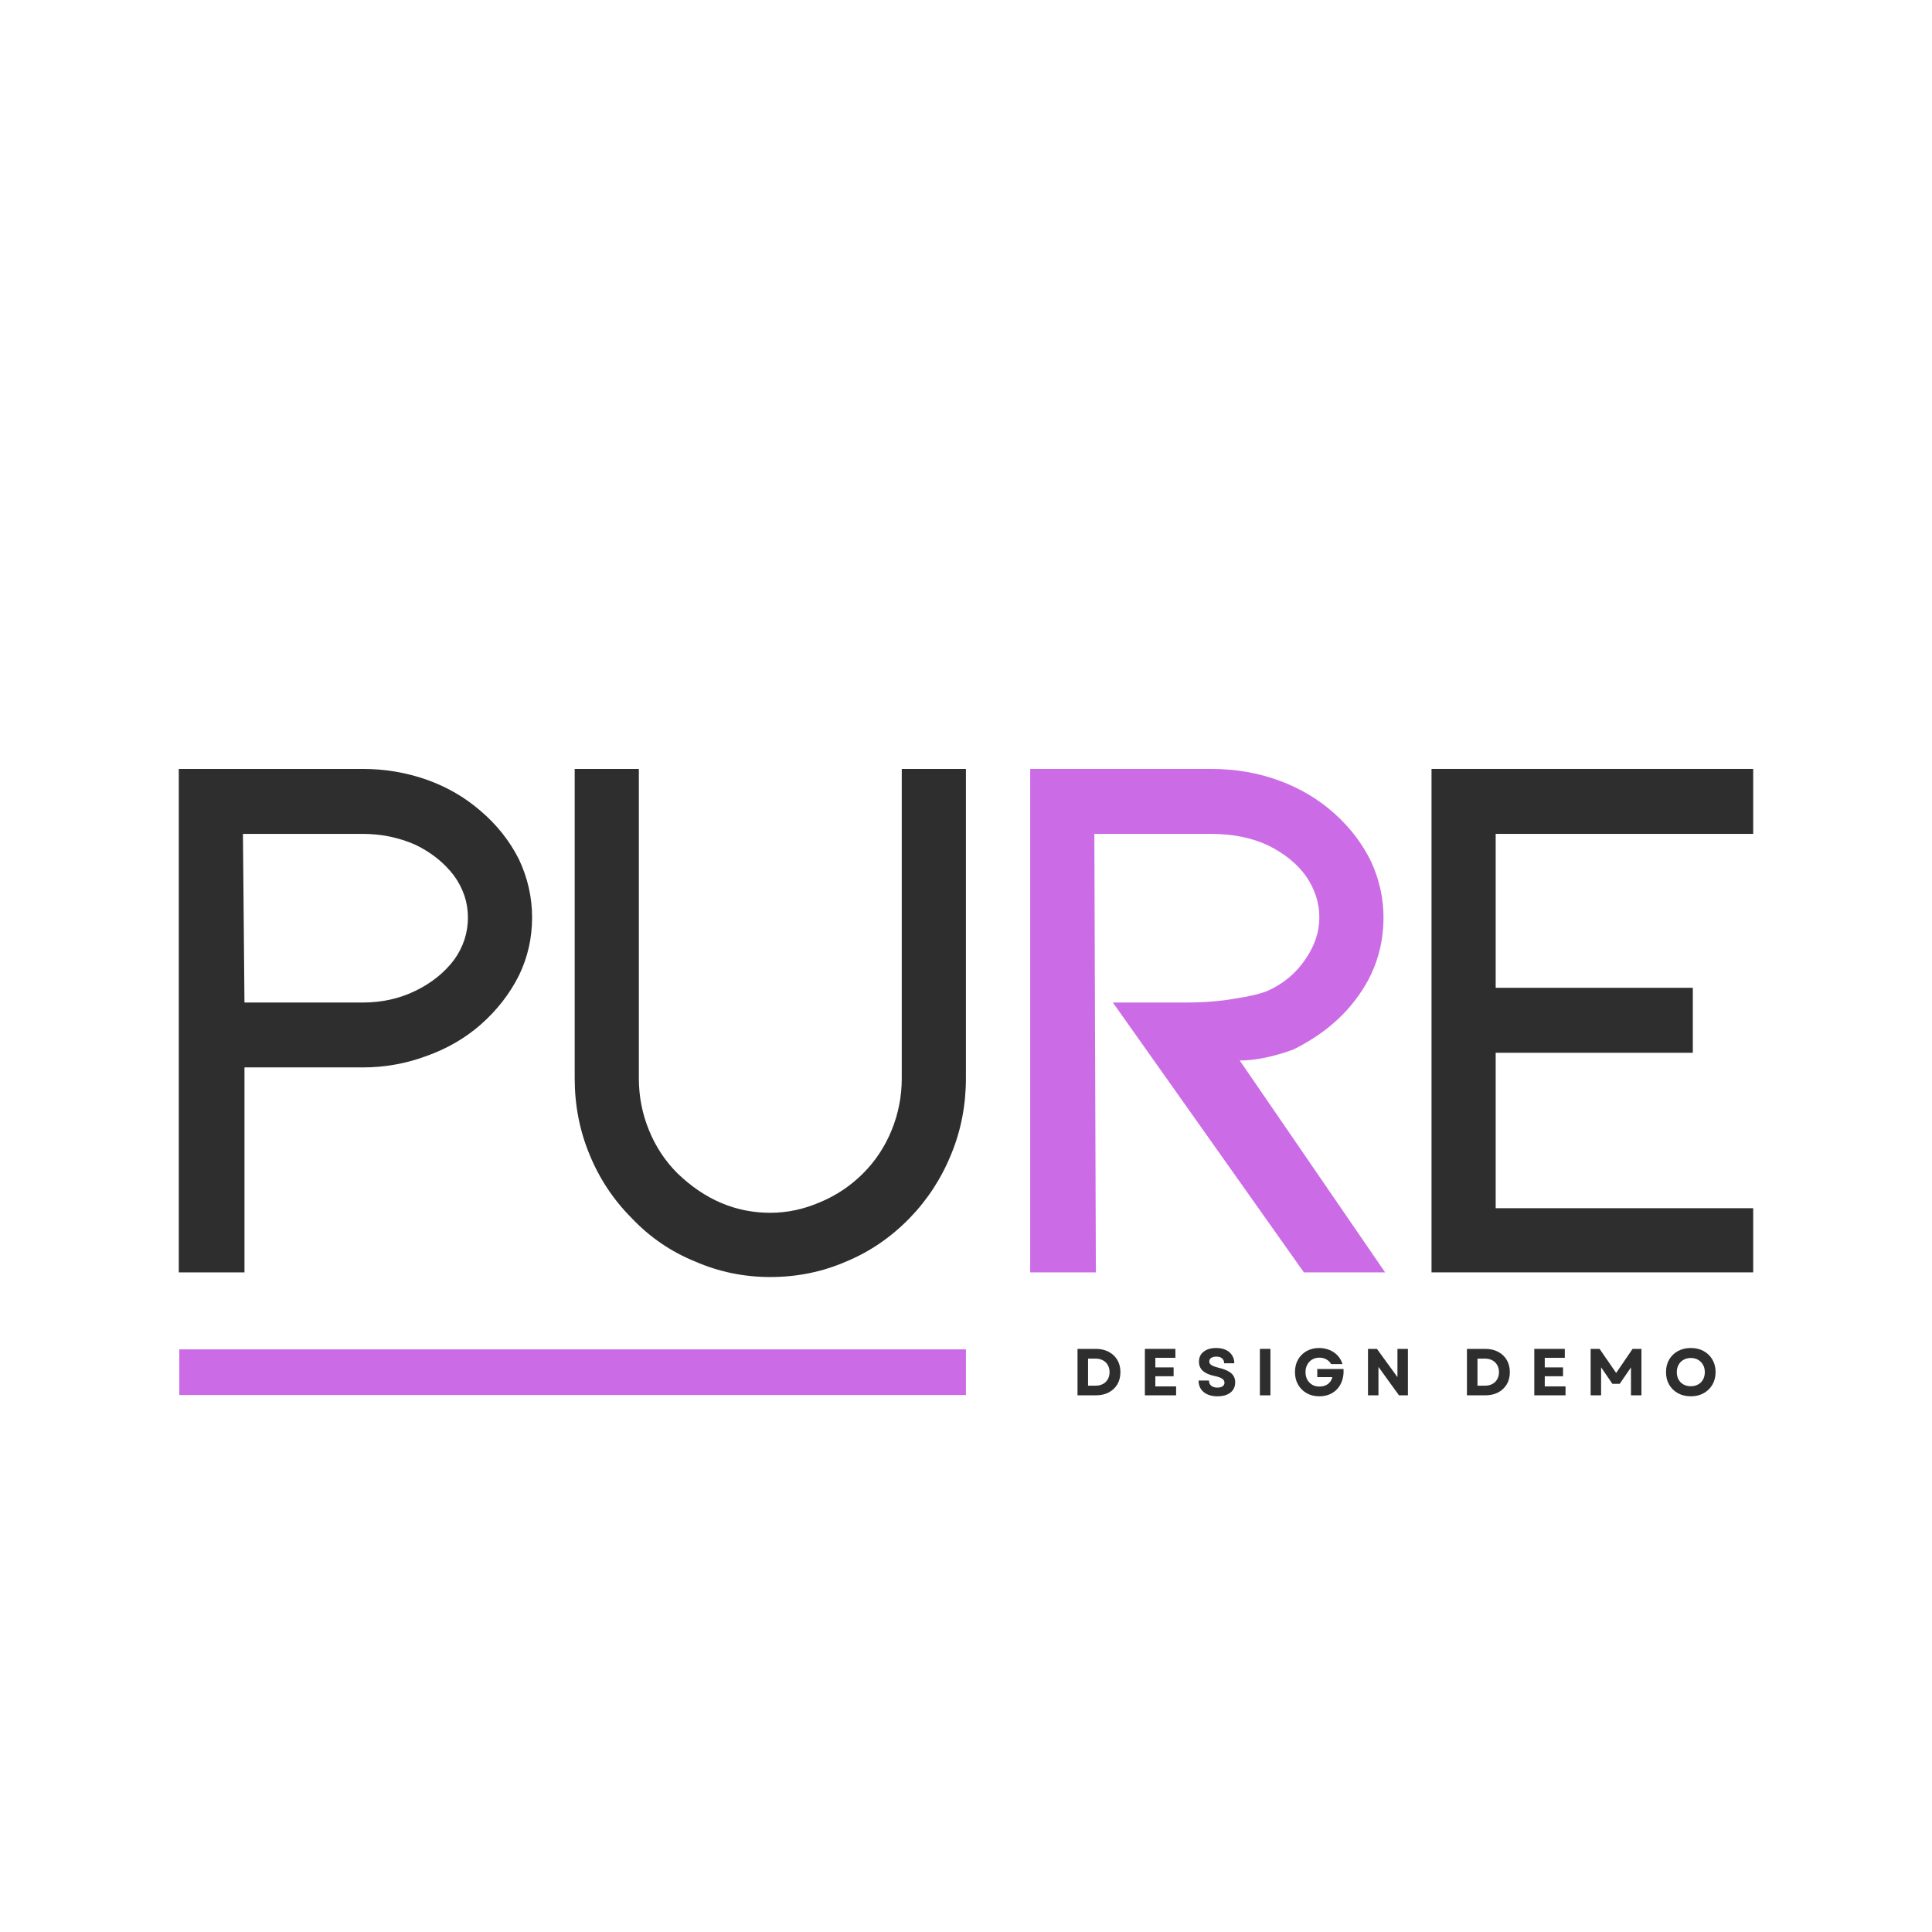
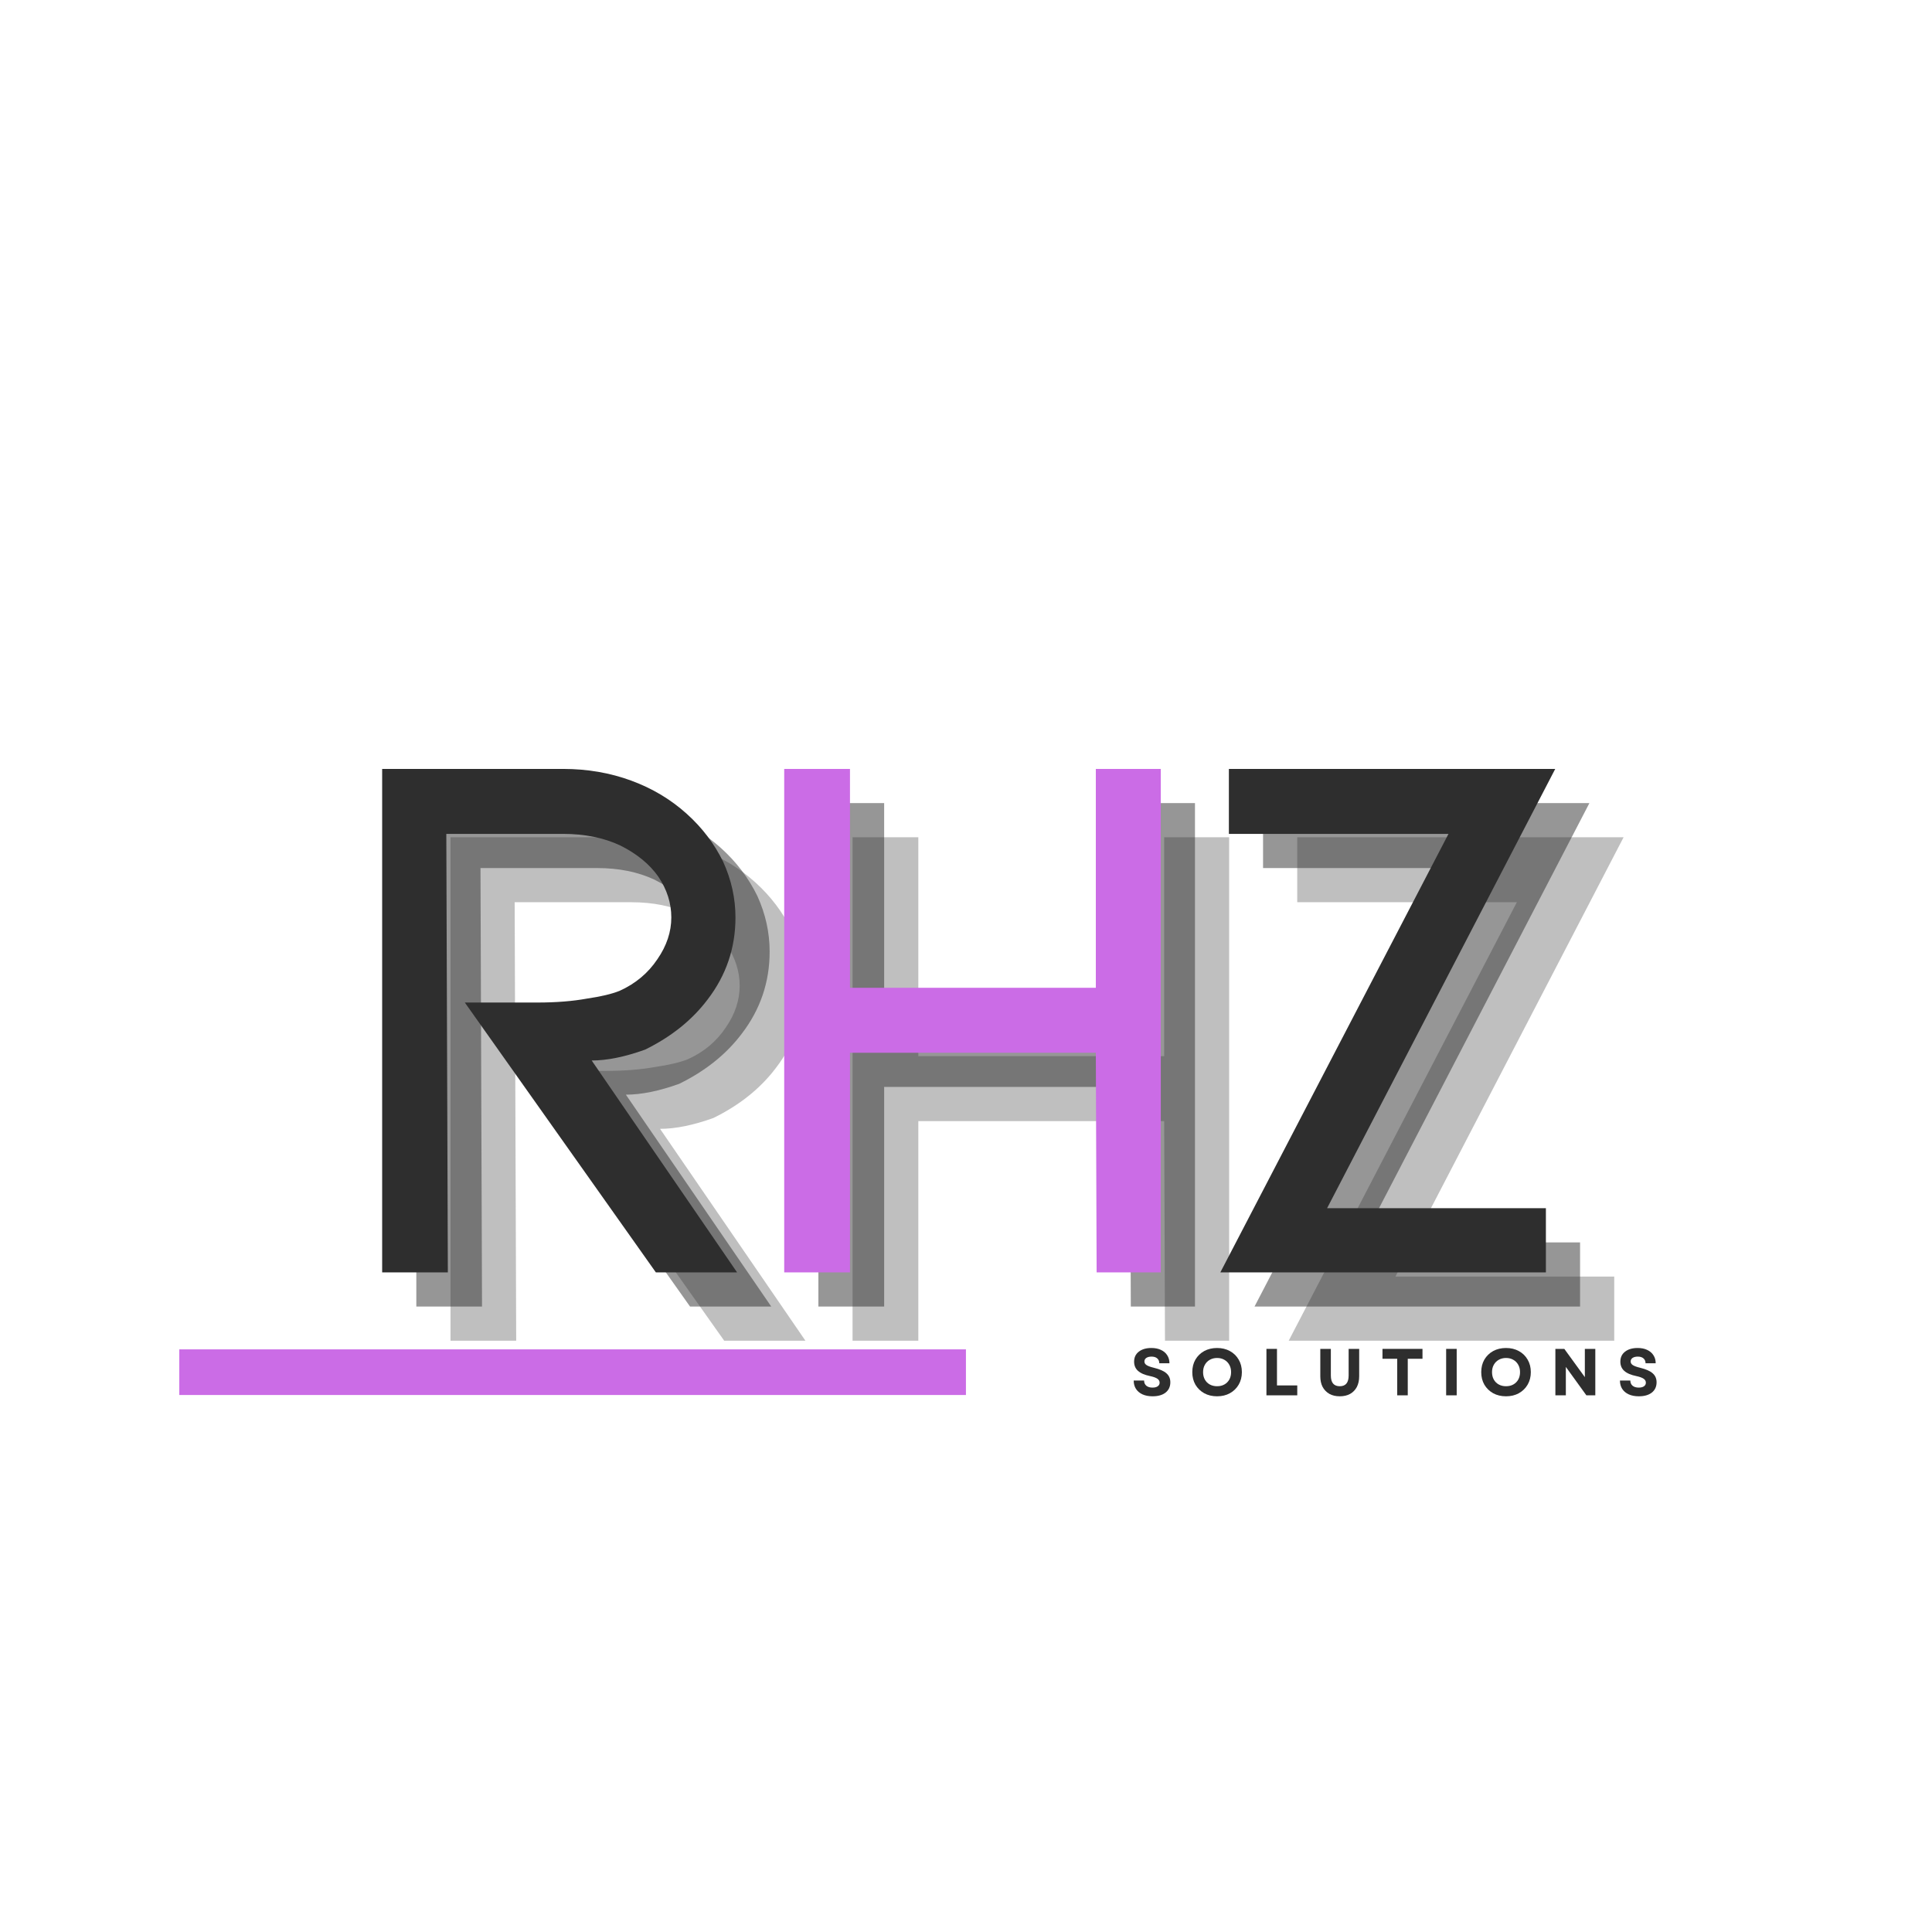
<svg xmlns="http://www.w3.org/2000/svg" width="500" zoomAndPan="magnify" viewBox="0 0 375 375" height="500" preserveAspectRatio="xMidYMid meet" version="1.0">
  <defs>
    <g />
-     <clipPath id="3db083e1ca">
+     <clipPath id="ceb3be3081">
      <path d="M 34.801 261.914 L 187.5 261.914 L 187.5 270.77 L 34.801 270.77 Z M 34.801 261.914 " clip-rule="nonzero" />
    </clipPath>
  </defs>
-   <g fill="#2e2e2e" fill-opacity="1">
-     <g transform="translate(21.9354, 246.9656)">
+   <g fill="#2e2e2e" fill-opacity="0.302">
+     <g transform="translate(74.67706, 260.2325)">
      <g>
-         <path d="M 12.766 0 L 12.766 -97.719 L 48.484 -97.719 C 52.785 -97.719 56.938 -97.016 60.938 -95.609 C 64.844 -94.211 68.297 -92.211 71.297 -89.609 C 74.492 -86.898 76.992 -83.75 78.797 -80.156 C 80.492 -76.551 81.344 -72.797 81.344 -68.891 C 81.344 -64.891 80.492 -61.141 78.797 -57.641 C 76.992 -54.035 74.492 -50.832 71.297 -48.031 C 68.297 -45.426 64.844 -43.426 60.938 -42.031 C 56.938 -40.531 52.785 -39.781 48.484 -39.781 L 25.516 -39.781 L 25.516 0 Z M 25.516 -52.375 L 48.484 -52.375 C 52.18 -52.375 55.582 -53.129 58.688 -54.641 C 61.789 -56.141 64.289 -58.141 66.188 -60.641 C 67.988 -63.141 68.891 -65.891 68.891 -68.891 C 68.891 -71.797 67.988 -74.5 66.188 -77 C 64.289 -79.5 61.789 -81.5 58.688 -83 C 55.488 -84.406 52.086 -85.109 48.484 -85.109 L 25.219 -85.109 Z M 25.516 -52.375 " />
+         <path d="M 81.656 0 L 65.891 0 L 28.812 -52.375 L 42.922 -52.375 C 46.523 -52.375 49.727 -52.629 52.531 -53.141 C 55.227 -53.535 57.332 -54.035 58.844 -54.641 C 61.938 -56.035 64.383 -58.082 66.188 -60.781 C 67.988 -63.383 68.891 -66.086 68.891 -68.891 C 68.891 -71.691 68.039 -74.344 66.344 -76.844 C 64.645 -79.25 62.191 -81.254 58.984 -82.859 C 55.785 -84.359 52.082 -85.109 47.875 -85.109 L 25.219 -85.109 L 25.516 0 L 12.766 0 L 12.766 -97.719 L 47.875 -97.719 C 52.582 -97.719 56.988 -96.961 61.094 -95.453 C 65.188 -93.953 68.785 -91.801 71.891 -89 C 74.891 -86.301 77.242 -83.203 78.953 -79.703 C 80.547 -76.203 81.344 -72.598 81.344 -68.891 C 81.344 -62.984 79.547 -57.68 75.953 -52.984 C 72.941 -48.984 68.891 -45.734 63.797 -43.234 C 59.891 -41.828 56.438 -41.125 53.438 -41.125 Z M 81.656 0 " />
      </g>
    </g>
  </g>
-   <g fill="#2e2e2e" fill-opacity="1">
-     <g transform="translate(98.78126, 246.9656)">
-       <g>
-         <path d="M 77.75 -10.5 C 74.145 -6.801 70.039 -4 65.438 -2.094 C 60.832 -0.094 55.93 0.906 50.734 0.906 C 45.629 0.906 40.773 -0.094 36.172 -2.094 C 31.473 -4 27.367 -6.801 23.859 -10.5 C 20.266 -14.102 17.516 -18.258 15.609 -22.969 C 13.711 -27.57 12.766 -32.473 12.766 -37.672 L 12.766 -97.719 L 25.219 -97.719 L 25.219 -37.672 C 25.219 -34.172 25.867 -30.82 27.172 -27.625 C 28.473 -24.414 30.32 -21.613 32.719 -19.219 C 38.02 -14.113 44.023 -11.562 50.734 -11.562 C 54.035 -11.562 57.285 -12.258 60.484 -13.656 C 63.586 -14.957 66.344 -16.812 68.75 -19.219 C 71.145 -21.613 72.992 -24.414 74.297 -27.625 C 75.598 -30.82 76.25 -34.172 76.25 -37.672 L 76.25 -97.719 L 88.703 -97.719 L 88.703 -37.672 C 88.703 -32.473 87.754 -27.57 85.859 -22.969 C 83.953 -18.258 81.25 -14.102 77.75 -10.5 Z M 77.75 -10.5 " />
-       </g>
-     </g>
-   </g>
-   <g fill="#cb6ce6" fill-opacity="1">
-     <g transform="translate(187.1928, 246.9656)">
+   <g fill="#2e2e2e" fill-opacity="0.502">
+     <g transform="translate(68.04364, 253.599)">
      <g>
        <path d="M 81.656 0 L 65.891 0 L 28.812 -52.375 L 42.922 -52.375 C 46.523 -52.375 49.727 -52.629 52.531 -53.141 C 55.227 -53.535 57.332 -54.035 58.844 -54.641 C 61.938 -56.035 64.383 -58.082 66.188 -60.781 C 67.988 -63.383 68.891 -66.086 68.891 -68.891 C 68.891 -71.691 68.039 -74.344 66.344 -76.844 C 64.645 -79.25 62.191 -81.254 58.984 -82.859 C 55.785 -84.359 52.082 -85.109 47.875 -85.109 L 25.219 -85.109 L 25.516 0 L 12.766 0 L 12.766 -97.719 L 47.875 -97.719 C 52.582 -97.719 56.988 -96.961 61.094 -95.453 C 65.188 -93.953 68.785 -91.801 71.891 -89 C 74.891 -86.301 77.242 -83.203 78.953 -79.703 C 80.547 -76.203 81.344 -72.598 81.344 -68.891 C 81.344 -62.984 79.547 -57.68 75.953 -52.984 C 72.941 -48.984 68.891 -45.734 63.797 -43.234 C 59.891 -41.828 56.438 -41.125 53.438 -41.125 Z M 81.656 0 " />
      </g>
    </g>
  </g>
  <g fill="#2e2e2e" fill-opacity="1">
-     <g transform="translate(265.0912, 246.9656)">
+     <g transform="translate(61.41021, 246.9656)">
      <g>
-         <path d="M 12.766 -97.719 L 75.203 -97.719 L 75.203 -85.109 L 25.219 -85.109 L 25.219 -55.234 L 63.484 -55.234 L 63.484 -42.625 L 25.219 -42.625 L 25.219 -12.453 L 75.203 -12.453 L 75.203 0 L 12.766 0 Z M 12.766 -97.719 " />
+         <path d="M 81.656 0 L 65.891 0 L 28.812 -52.375 L 42.922 -52.375 C 46.523 -52.375 49.727 -52.629 52.531 -53.141 C 55.227 -53.535 57.332 -54.035 58.844 -54.641 C 61.938 -56.035 64.383 -58.082 66.188 -60.781 C 67.988 -63.383 68.891 -66.086 68.891 -68.891 C 68.891 -71.691 68.039 -74.344 66.344 -76.844 C 64.645 -79.25 62.191 -81.254 58.984 -82.859 C 55.785 -84.359 52.082 -85.109 47.875 -85.109 L 25.219 -85.109 L 25.516 0 L 12.766 0 L 12.766 -97.719 L 47.875 -97.719 C 52.582 -97.719 56.988 -96.961 61.094 -95.453 C 65.188 -93.953 68.785 -91.801 71.891 -89 C 74.891 -86.301 77.242 -83.203 78.953 -79.703 C 80.547 -76.203 81.344 -72.598 81.344 -68.891 C 81.344 -62.984 79.547 -57.68 75.953 -52.984 C 72.941 -48.984 68.891 -45.734 63.797 -43.234 C 59.891 -41.828 56.438 -41.125 53.438 -41.125 Z M 81.656 0 " />
      </g>
    </g>
  </g>
-   <g clip-path="url(#3db083e1ca)">
-     <path fill="#cb6ce6" d="M 34.801 261.914 L 187.488 261.914 L 187.488 270.77 L 34.801 270.77 Z M 34.801 261.914 " fill-opacity="1" fill-rule="nonzero" />
+   <g fill="#2e2e2e" fill-opacity="0.302">
+     <g transform="translate(152.5755, 260.2325)">
+       <g>
+         <path d="M 25.672 -42.625 L 25.672 0 L 12.906 0 L 12.906 -97.719 L 25.672 -97.719 L 25.672 -55.234 L 73.391 -55.234 L 73.391 -97.719 L 86 -97.719 L 86 0 L 73.547 0 L 73.391 -42.625 Z M 25.672 -42.625 " />
+       </g>
+     </g>
  </g>
-   <g fill="#2e2e2e" fill-opacity="1">
-     <g transform="translate(208.0672, 270.8322)">
+   <g fill="#2e2e2e" fill-opacity="0.502">
+     <g transform="translate(145.9421, 253.599)">
      <g>
-         <path d="M 1.078 0 L 1.078 -9.016 L 4.641 -9.016 C 5.598 -9.016 6.43 -8.82 7.141 -8.438 C 7.859 -8.062 8.414 -7.535 8.812 -6.859 C 9.207 -6.18 9.406 -5.395 9.406 -4.5 C 9.406 -3.602 9.207 -2.816 8.812 -2.141 C 8.414 -1.473 7.859 -0.945 7.141 -0.562 C 6.43 -0.188 5.598 0 4.641 0 Z M 3.125 -1.875 L 4.609 -1.875 C 5.141 -1.875 5.609 -1.984 6.016 -2.203 C 6.422 -2.422 6.734 -2.727 6.953 -3.125 C 7.18 -3.52 7.297 -3.977 7.297 -4.5 C 7.297 -5.031 7.18 -5.488 6.953 -5.875 C 6.734 -6.27 6.414 -6.578 6 -6.797 C 5.594 -7.016 5.117 -7.125 4.578 -7.125 L 3.125 -7.125 Z M 3.125 -1.875 " />
+         <path d="M 25.672 -42.625 L 25.672 0 L 12.906 0 L 12.906 -97.719 L 25.672 -97.719 L 25.672 -55.234 L 73.391 -55.234 L 73.391 -97.719 L 86 -97.719 L 86 0 L 73.547 0 L 73.391 -42.625 Z M 25.672 -42.625 " />
+       </g>
+     </g>
+   </g>
+   <g fill="#cb6ce6" fill-opacity="1">
+     <g transform="translate(139.3087, 246.9656)">
+       <g>
+         <path d="M 25.672 -42.625 L 25.672 0 L 12.906 0 L 12.906 -97.719 L 25.672 -97.719 L 25.672 -55.234 L 73.391 -55.234 L 73.391 -97.719 L 86 -97.719 L 86 0 L 73.547 0 L 73.391 -42.625 Z M 25.672 -42.625 " />
+       </g>
+     </g>
+   </g>
+   <g fill="#2e2e2e" fill-opacity="0.302">
+     <g transform="translate(238.4328, 260.2325)">
+       <g>
+         <path d="M 55.984 -85.109 L 13.359 -85.109 L 13.359 -97.719 L 76.703 -97.719 L 32.422 -12.453 L 74.891 -12.453 L 74.891 0 L 11.703 0 Z M 55.984 -85.109 " />
+       </g>
+     </g>
+   </g>
+   <g fill="#2e2e2e" fill-opacity="0.502">
+     <g transform="translate(231.7993, 253.599)">
+       <g>
+         <path d="M 55.984 -85.109 L 13.359 -85.109 L 13.359 -97.719 L 76.703 -97.719 L 32.422 -12.453 L 74.891 -12.453 L 74.891 0 L 11.703 0 Z M 55.984 -85.109 " />
      </g>
    </g>
  </g>
  <g fill="#2e2e2e" fill-opacity="1">
-     <g transform="translate(221.1416, 270.8322)">
+     <g transform="translate(225.1659, 246.9656)">
      <g>
-         <path d="M 1.078 0 L 1.078 -9.016 L 7 -9.016 L 7 -7.281 L 3.109 -7.281 L 3.109 -5.422 L 6.656 -5.422 L 6.656 -3.703 L 3.109 -3.703 L 3.109 -1.734 L 7.141 -1.734 L 7.141 0 Z M 1.078 0 " />
+         <path d="M 55.984 -85.109 L 13.359 -85.109 L 13.359 -97.719 L 76.703 -97.719 L 32.422 -12.453 L 74.891 -12.453 L 74.891 0 L 11.703 0 Z M 55.984 -85.109 " />
      </g>
    </g>
  </g>
+   <g clip-path="url(#ceb3be3081)">
+     <path fill="#cb6ce6" d="M 34.801 261.914 L 187.488 261.914 L 187.488 270.77 L 34.801 270.77 Z M 34.801 261.914 " fill-opacity="1" fill-rule="nonzero" />
+   </g>
  <g fill="#2e2e2e" fill-opacity="1">
-     <g transform="translate(232.0776, 270.8322)">
+     <g transform="translate(219.4891, 270.8322)">
      <g>
        <path d="M 4.219 0.188 C 3.469 0.188 2.816 0.062 2.266 -0.188 C 1.723 -0.438 1.301 -0.789 1 -1.25 C 0.707 -1.707 0.562 -2.25 0.562 -2.875 L 2.578 -2.875 C 2.578 -2.445 2.723 -2.109 3.016 -1.859 C 3.316 -1.617 3.711 -1.5 4.203 -1.5 C 4.641 -1.5 4.977 -1.582 5.219 -1.75 C 5.469 -1.926 5.594 -2.16 5.594 -2.453 C 5.594 -2.773 5.441 -3.035 5.141 -3.234 C 4.848 -3.43 4.383 -3.598 3.75 -3.734 C 2.688 -3.953 1.898 -4.289 1.391 -4.75 C 0.891 -5.207 0.641 -5.801 0.641 -6.531 C 0.641 -7.352 0.941 -8 1.547 -8.469 C 2.148 -8.945 2.969 -9.188 4 -9.188 C 4.719 -9.188 5.336 -9.062 5.859 -8.812 C 6.379 -8.57 6.781 -8.227 7.062 -7.781 C 7.352 -7.344 7.5 -6.82 7.5 -6.219 L 5.531 -6.219 C 5.531 -6.625 5.395 -6.941 5.125 -7.172 C 4.863 -7.398 4.5 -7.516 4.031 -7.516 C 3.602 -7.516 3.266 -7.43 3.016 -7.266 C 2.766 -7.098 2.641 -6.863 2.641 -6.562 C 2.641 -6.289 2.773 -6.062 3.047 -5.875 C 3.328 -5.688 3.812 -5.508 4.5 -5.344 C 5.625 -5.07 6.43 -4.711 6.922 -4.266 C 7.422 -3.828 7.672 -3.25 7.672 -2.531 C 7.672 -1.688 7.363 -1.02 6.75 -0.531 C 6.133 -0.051 5.289 0.188 4.219 0.188 Z M 4.219 0.188 " />
      </g>
    </g>
  </g>
  <g fill="#2e2e2e" fill-opacity="1">
-     <g transform="translate(243.4645, 270.8322)">
+     <g transform="translate(230.876, 270.8322)">
+       <g>
+         <path d="M 5.359 0.188 C 4.422 0.188 3.586 -0.008 2.859 -0.406 C 2.141 -0.812 1.57 -1.363 1.156 -2.062 C 0.75 -2.77 0.547 -3.582 0.547 -4.5 C 0.547 -5.426 0.75 -6.238 1.156 -6.938 C 1.57 -7.645 2.141 -8.195 2.859 -8.594 C 3.586 -8.988 4.422 -9.188 5.359 -9.188 C 6.297 -9.188 7.125 -8.988 7.844 -8.594 C 8.57 -8.195 9.141 -7.645 9.547 -6.938 C 9.961 -6.238 10.172 -5.426 10.172 -4.5 C 10.172 -3.582 9.961 -2.77 9.547 -2.062 C 9.141 -1.363 8.57 -0.812 7.844 -0.406 C 7.125 -0.008 6.297 0.188 5.359 0.188 Z M 2.641 -4.5 C 2.641 -3.957 2.754 -3.477 2.984 -3.062 C 3.211 -2.656 3.531 -2.336 3.938 -2.109 C 4.352 -1.879 4.828 -1.766 5.359 -1.766 C 5.898 -1.766 6.375 -1.879 6.781 -2.109 C 7.188 -2.336 7.504 -2.656 7.734 -3.062 C 7.961 -3.477 8.078 -3.957 8.078 -4.5 C 8.078 -5.039 7.961 -5.516 7.734 -5.922 C 7.504 -6.336 7.188 -6.66 6.781 -6.891 C 6.375 -7.129 5.898 -7.25 5.359 -7.25 C 4.828 -7.25 4.352 -7.129 3.938 -6.891 C 3.531 -6.66 3.211 -6.336 2.984 -5.922 C 2.754 -5.516 2.641 -5.039 2.641 -4.5 Z M 2.641 -4.5 " />
+       </g>
+     </g>
+   </g>
+   <g fill="#2e2e2e" fill-opacity="1">
+     <g transform="translate(244.7361, 270.8322)">
+       <g>
+         <path d="M 1.078 0 L 1.078 -9.016 L 3.125 -9.016 L 3.125 -1.922 L 7.062 -1.922 L 7.062 0 Z M 1.078 0 " />
+       </g>
+     </g>
+   </g>
+   <g fill="#2e2e2e" fill-opacity="1">
+     <g transform="translate(255.2857, 270.8322)">
+       <g>
+         <path d="M 4.766 0.188 C 3.984 0.188 3.312 0.031 2.75 -0.281 C 2.188 -0.602 1.75 -1.051 1.438 -1.625 C 1.133 -2.207 0.984 -2.898 0.984 -3.703 L 0.984 -9.016 L 3.031 -9.016 L 3.031 -3.844 C 3.031 -2.457 3.609 -1.766 4.766 -1.766 C 5.91 -1.766 6.484 -2.457 6.484 -3.844 L 6.484 -9.016 L 8.531 -9.016 L 8.531 -3.703 C 8.531 -2.898 8.379 -2.207 8.078 -1.625 C 7.773 -1.051 7.344 -0.602 6.781 -0.281 C 6.219 0.031 5.547 0.188 4.766 0.188 Z M 4.766 0.188 " />
+       </g>
+     </g>
+   </g>
+   <g fill="#2e2e2e" fill-opacity="1">
+     <g transform="translate(267.9479, 270.8322)">
+       <g>
+         <path d="M 3.25 0 L 3.25 -7.094 L 0.391 -7.094 L 0.391 -9.016 L 8.156 -9.016 L 8.156 -7.094 L 5.297 -7.094 L 5.297 0 Z M 3.25 0 " />
+       </g>
+     </g>
+   </g>
+   <g fill="#2e2e2e" fill-opacity="1">
+     <g transform="translate(279.6182, 270.8322)">
      <g>
        <path d="M 1.078 0 L 1.078 -9.016 L 3.125 -9.016 L 3.125 0 Z M 1.078 0 " />
      </g>
    </g>
  </g>
  <g fill="#2e2e2e" fill-opacity="1">
-     <g transform="translate(250.8068, 270.8322)">
+     <g transform="translate(286.9604, 270.8322)">
      <g>
-         <path d="M 5.281 0.188 C 4.363 0.188 3.547 -0.008 2.828 -0.406 C 2.117 -0.812 1.562 -1.363 1.156 -2.062 C 0.75 -2.77 0.547 -3.582 0.547 -4.5 C 0.547 -5.426 0.742 -6.238 1.141 -6.938 C 1.547 -7.645 2.102 -8.195 2.812 -8.594 C 3.52 -8.988 4.328 -9.188 5.234 -9.188 C 5.961 -9.188 6.633 -9.055 7.25 -8.797 C 7.875 -8.547 8.398 -8.188 8.828 -7.719 C 9.266 -7.25 9.578 -6.695 9.766 -6.062 L 7.562 -6.062 C 7.344 -6.457 7.031 -6.766 6.625 -6.984 C 6.227 -7.203 5.781 -7.312 5.281 -7.312 C 4.758 -7.312 4.297 -7.191 3.891 -6.953 C 3.484 -6.711 3.164 -6.379 2.938 -5.953 C 2.707 -5.535 2.594 -5.051 2.594 -4.5 C 2.594 -3.957 2.703 -3.477 2.922 -3.062 C 3.148 -2.645 3.469 -2.312 3.875 -2.062 C 4.281 -1.82 4.754 -1.703 5.297 -1.703 C 5.961 -1.703 6.516 -1.867 6.953 -2.203 C 7.391 -2.535 7.672 -2.977 7.797 -3.531 L 4.875 -3.531 L 4.875 -5.109 L 9.969 -5.109 C 10.02 -4.336 9.941 -3.629 9.734 -2.984 C 9.535 -2.336 9.227 -1.773 8.812 -1.297 C 8.395 -0.828 7.891 -0.461 7.297 -0.203 C 6.703 0.055 6.031 0.188 5.281 0.188 Z M 5.281 0.188 " />
+         <path d="M 5.359 0.188 C 4.422 0.188 3.586 -0.008 2.859 -0.406 C 2.141 -0.812 1.57 -1.363 1.156 -2.062 C 0.75 -2.77 0.547 -3.582 0.547 -4.5 C 0.547 -5.426 0.75 -6.238 1.156 -6.938 C 1.57 -7.645 2.141 -8.195 2.859 -8.594 C 3.586 -8.988 4.422 -9.188 5.359 -9.188 C 6.297 -9.188 7.125 -8.988 7.844 -8.594 C 8.57 -8.195 9.141 -7.645 9.547 -6.938 C 9.961 -6.238 10.172 -5.426 10.172 -4.5 C 10.172 -3.582 9.961 -2.77 9.547 -2.062 C 9.141 -1.363 8.57 -0.812 7.844 -0.406 C 7.125 -0.008 6.297 0.188 5.359 0.188 Z M 2.641 -4.5 C 2.641 -3.957 2.754 -3.477 2.984 -3.062 C 3.211 -2.656 3.531 -2.336 3.938 -2.109 C 4.352 -1.879 4.828 -1.766 5.359 -1.766 C 5.898 -1.766 6.375 -1.879 6.781 -2.109 C 7.188 -2.336 7.504 -2.656 7.734 -3.062 C 7.961 -3.477 8.078 -3.957 8.078 -4.5 C 8.078 -5.039 7.961 -5.516 7.734 -5.922 C 7.504 -6.336 7.188 -6.66 6.781 -6.891 C 6.375 -7.129 5.898 -7.25 5.359 -7.25 C 4.828 -7.25 4.352 -7.129 3.938 -6.891 C 3.531 -6.66 3.211 -6.336 2.984 -5.922 C 2.754 -5.516 2.641 -5.039 2.641 -4.5 Z M 2.641 -4.5 " />
      </g>
    </g>
  </g>
  <g fill="#2e2e2e" fill-opacity="1">
-     <g transform="translate(264.4479, 270.8322)">
+     <g transform="translate(300.8205, 270.8322)">
      <g>
        <path d="M 1.078 0 L 1.078 -9.016 L 2.812 -9.016 L 6.797 -3.531 L 6.797 -9.016 L 8.828 -9.016 L 8.828 0 L 7.094 0 L 3.109 -5.516 L 3.109 0 Z M 1.078 0 " />
      </g>
    </g>
  </g>
  <g fill="#2e2e2e" fill-opacity="1">
-     <g transform="translate(277.4965, 270.8322)">
-       <g />
-     </g>
-   </g>
-   <g fill="#2e2e2e" fill-opacity="1">
-     <g transform="translate(283.6536, 270.8322)">
+     <g transform="translate(313.8691, 270.8322)">
      <g>
-         <path d="M 1.078 0 L 1.078 -9.016 L 4.641 -9.016 C 5.598 -9.016 6.43 -8.82 7.141 -8.438 C 7.859 -8.062 8.414 -7.535 8.812 -6.859 C 9.207 -6.18 9.406 -5.395 9.406 -4.5 C 9.406 -3.602 9.207 -2.816 8.812 -2.141 C 8.414 -1.473 7.859 -0.945 7.141 -0.562 C 6.43 -0.188 5.598 0 4.641 0 Z M 3.125 -1.875 L 4.609 -1.875 C 5.141 -1.875 5.609 -1.984 6.016 -2.203 C 6.422 -2.422 6.734 -2.727 6.953 -3.125 C 7.18 -3.52 7.297 -3.977 7.297 -4.5 C 7.297 -5.031 7.18 -5.488 6.953 -5.875 C 6.734 -6.27 6.414 -6.578 6 -6.797 C 5.594 -7.016 5.117 -7.125 4.578 -7.125 L 3.125 -7.125 Z M 3.125 -1.875 " />
-       </g>
-     </g>
-   </g>
-   <g fill="#2e2e2e" fill-opacity="1">
-     <g transform="translate(296.728, 270.8322)">
-       <g>
-         <path d="M 1.078 0 L 1.078 -9.016 L 7 -9.016 L 7 -7.281 L 3.109 -7.281 L 3.109 -5.422 L 6.656 -5.422 L 6.656 -3.703 L 3.109 -3.703 L 3.109 -1.734 L 7.141 -1.734 L 7.141 0 Z M 1.078 0 " />
-       </g>
-     </g>
-   </g>
-   <g fill="#2e2e2e" fill-opacity="1">
-     <g transform="translate(307.6641, 270.8322)">
-       <g>
-         <path d="M 1.078 0 L 1.078 -9.016 L 2.812 -9.016 L 6.031 -4.344 L 9.219 -9.016 L 10.938 -9.016 L 10.938 0 L 8.906 0 L 8.906 -5.422 L 6.719 -2.234 L 5.297 -2.234 L 3.109 -5.438 L 3.109 0 Z M 1.078 0 " />
-       </g>
-     </g>
-   </g>
-   <g fill="#2e2e2e" fill-opacity="1">
-     <g transform="translate(322.8252, 270.8322)">
-       <g>
-         <path d="M 5.359 0.188 C 4.422 0.188 3.586 -0.008 2.859 -0.406 C 2.141 -0.812 1.57 -1.363 1.156 -2.062 C 0.75 -2.77 0.547 -3.582 0.547 -4.5 C 0.547 -5.426 0.75 -6.238 1.156 -6.938 C 1.57 -7.645 2.141 -8.195 2.859 -8.594 C 3.586 -8.988 4.422 -9.188 5.359 -9.188 C 6.297 -9.188 7.125 -8.988 7.844 -8.594 C 8.57 -8.195 9.141 -7.645 9.547 -6.938 C 9.961 -6.238 10.172 -5.426 10.172 -4.5 C 10.172 -3.582 9.961 -2.77 9.547 -2.062 C 9.141 -1.363 8.57 -0.812 7.844 -0.406 C 7.125 -0.008 6.297 0.188 5.359 0.188 Z M 2.641 -4.5 C 2.641 -3.957 2.754 -3.477 2.984 -3.062 C 3.211 -2.656 3.531 -2.336 3.938 -2.109 C 4.352 -1.879 4.828 -1.766 5.359 -1.766 C 5.898 -1.766 6.375 -1.879 6.781 -2.109 C 7.188 -2.336 7.504 -2.656 7.734 -3.062 C 7.961 -3.477 8.078 -3.957 8.078 -4.5 C 8.078 -5.039 7.961 -5.516 7.734 -5.922 C 7.504 -6.336 7.188 -6.66 6.781 -6.891 C 6.375 -7.129 5.898 -7.25 5.359 -7.25 C 4.828 -7.25 4.352 -7.129 3.938 -6.891 C 3.531 -6.66 3.211 -6.336 2.984 -5.922 C 2.754 -5.516 2.641 -5.039 2.641 -4.5 Z M 2.641 -4.5 " />
+         <path d="M 4.219 0.188 C 3.469 0.188 2.816 0.062 2.266 -0.188 C 1.723 -0.438 1.301 -0.789 1 -1.25 C 0.707 -1.707 0.562 -2.25 0.562 -2.875 L 2.578 -2.875 C 2.578 -2.445 2.723 -2.109 3.016 -1.859 C 3.316 -1.617 3.711 -1.5 4.203 -1.5 C 4.641 -1.5 4.977 -1.582 5.219 -1.75 C 5.469 -1.926 5.594 -2.16 5.594 -2.453 C 5.594 -2.773 5.441 -3.035 5.141 -3.234 C 4.848 -3.43 4.383 -3.598 3.75 -3.734 C 2.688 -3.953 1.898 -4.289 1.391 -4.75 C 0.891 -5.207 0.641 -5.801 0.641 -6.531 C 0.641 -7.352 0.941 -8 1.547 -8.469 C 2.148 -8.945 2.969 -9.188 4 -9.188 C 4.719 -9.188 5.336 -9.062 5.859 -8.812 C 6.379 -8.57 6.781 -8.227 7.062 -7.781 C 7.352 -7.344 7.5 -6.82 7.5 -6.219 L 5.531 -6.219 C 5.531 -6.625 5.395 -6.941 5.125 -7.172 C 4.863 -7.398 4.5 -7.516 4.031 -7.516 C 3.602 -7.516 3.266 -7.43 3.016 -7.266 C 2.766 -7.098 2.641 -6.863 2.641 -6.562 C 2.641 -6.289 2.773 -6.062 3.047 -5.875 C 3.328 -5.688 3.812 -5.508 4.5 -5.344 C 5.625 -5.07 6.43 -4.711 6.922 -4.266 C 7.422 -3.828 7.672 -3.25 7.672 -2.531 C 7.672 -1.688 7.363 -1.02 6.75 -0.531 C 6.133 -0.051 5.289 0.188 4.219 0.188 Z M 4.219 0.188 " />
      </g>
    </g>
  </g>
</svg>
